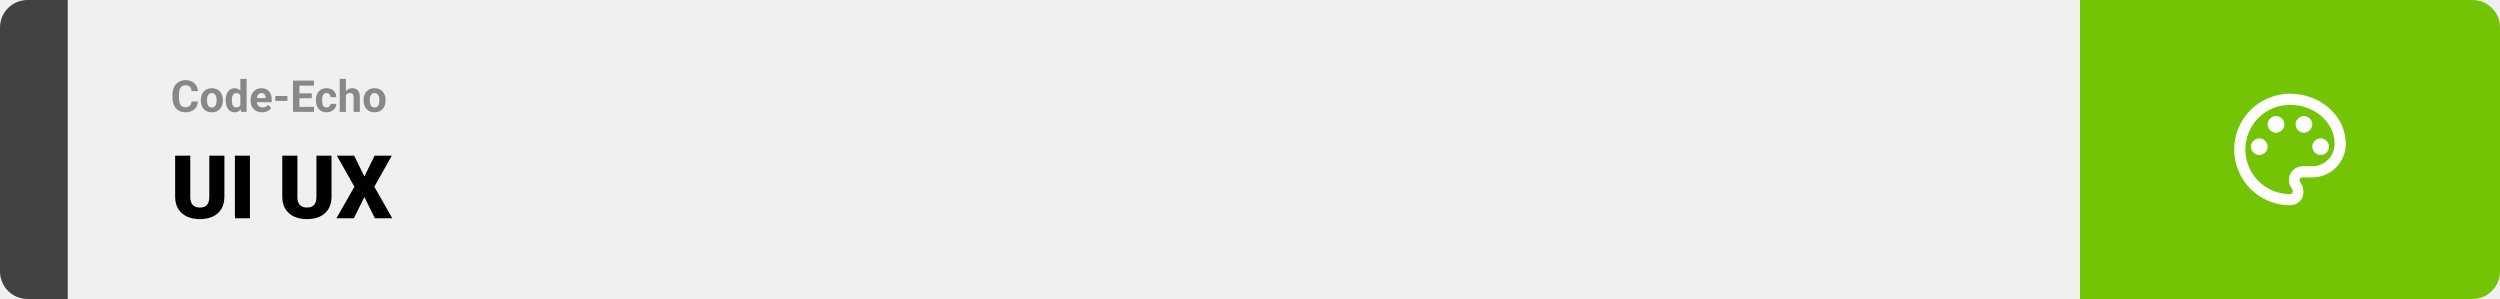
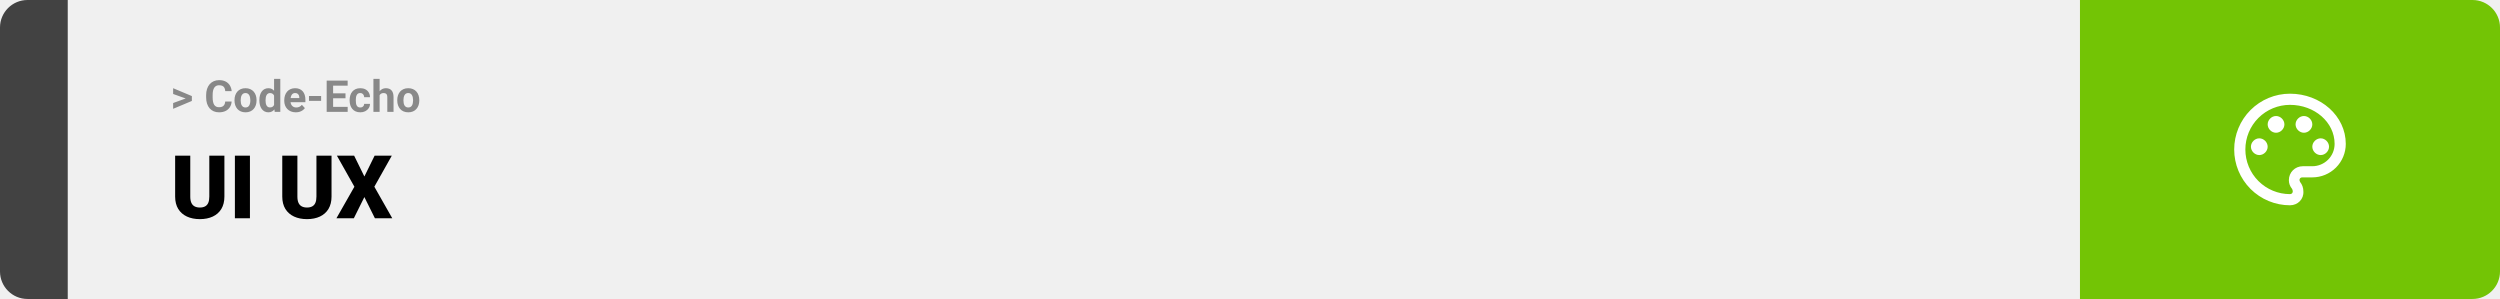
<svg xmlns="http://www.w3.org/2000/svg" width="1363" height="163" viewBox="0 0 1363 163" fill="none">
  <path d="M0 15C0 6.716 6.716 0 15 0H37V163H15C6.716 163 0 156.284 0 148V15Z" fill="#424242" />
  <rect width="1097" height="163" transform="translate(37)" fill="#F0F0F0" />
-   <path d="M104.414 55.34H107.918C107.848 56.488 107.531 57.508 106.969 58.398C106.414 59.289 105.637 59.984 104.637 60.484C103.645 60.984 102.449 61.234 101.051 61.234C99.957 61.234 98.977 61.047 98.109 60.672C97.242 60.289 96.5 59.742 95.883 59.031C95.273 58.32 94.809 57.461 94.488 56.453C94.168 55.445 94.008 54.316 94.008 53.066V51.883C94.008 50.633 94.172 49.504 94.5 48.496C94.836 47.48 95.312 46.617 95.93 45.906C96.555 45.195 97.301 44.648 98.168 44.266C99.035 43.883 100.004 43.691 101.074 43.691C102.496 43.691 103.695 43.949 104.672 44.465C105.656 44.98 106.418 45.691 106.957 46.598C107.504 47.504 107.832 48.535 107.941 49.691H104.426C104.387 49.004 104.25 48.422 104.016 47.945C103.781 47.461 103.426 47.098 102.949 46.855C102.48 46.605 101.855 46.48 101.074 46.48C100.488 46.48 99.977 46.59 99.539 46.809C99.102 47.027 98.734 47.359 98.438 47.805C98.141 48.25 97.918 48.812 97.769 49.492C97.629 50.164 97.559 50.953 97.559 51.859V53.066C97.559 53.949 97.625 54.727 97.758 55.398C97.891 56.062 98.094 56.625 98.367 57.086C98.648 57.539 99.008 57.883 99.445 58.117C99.891 58.344 100.426 58.457 101.051 58.457C101.785 58.457 102.391 58.34 102.867 58.105C103.344 57.871 103.707 57.523 103.957 57.062C104.215 56.602 104.367 56.027 104.414 55.34ZM109.477 54.789V54.543C109.477 53.613 109.609 52.758 109.875 51.977C110.141 51.188 110.527 50.504 111.035 49.926C111.543 49.348 112.168 48.898 112.91 48.578C113.652 48.25 114.504 48.086 115.465 48.086C116.426 48.086 117.281 48.25 118.031 48.578C118.781 48.898 119.41 49.348 119.918 49.926C120.434 50.504 120.824 51.188 121.09 51.977C121.355 52.758 121.488 53.613 121.488 54.543V54.789C121.488 55.711 121.355 56.566 121.09 57.355C120.824 58.137 120.434 58.82 119.918 59.406C119.41 59.984 118.785 60.434 118.043 60.754C117.301 61.074 116.449 61.234 115.488 61.234C114.527 61.234 113.672 61.074 112.922 60.754C112.18 60.434 111.551 59.984 111.035 59.406C110.527 58.82 110.141 58.137 109.875 57.355C109.609 56.566 109.477 55.711 109.477 54.789ZM112.852 54.543V54.789C112.852 55.32 112.898 55.816 112.992 56.277C113.086 56.738 113.234 57.145 113.438 57.496C113.648 57.84 113.922 58.109 114.258 58.305C114.594 58.5 115.004 58.598 115.488 58.598C115.957 58.598 116.359 58.5 116.695 58.305C117.031 58.109 117.301 57.84 117.504 57.496C117.707 57.145 117.855 56.738 117.949 56.277C118.051 55.816 118.102 55.32 118.102 54.789V54.543C118.102 54.027 118.051 53.543 117.949 53.09C117.855 52.629 117.703 52.223 117.492 51.871C117.289 51.512 117.02 51.23 116.684 51.027C116.348 50.824 115.941 50.723 115.465 50.723C114.988 50.723 114.582 50.824 114.246 51.027C113.918 51.23 113.648 51.512 113.438 51.871C113.234 52.223 113.086 52.629 112.992 53.09C112.898 53.543 112.852 54.027 112.852 54.543ZM131.051 58.234V43H134.449V61H131.391L131.051 58.234ZM123.035 54.812V54.566C123.035 53.598 123.145 52.719 123.363 51.93C123.582 51.133 123.902 50.449 124.324 49.879C124.746 49.309 125.266 48.867 125.883 48.555C126.5 48.242 127.203 48.086 127.992 48.086C128.734 48.086 129.383 48.242 129.938 48.555C130.5 48.867 130.977 49.312 131.367 49.891C131.766 50.461 132.086 51.137 132.328 51.918C132.57 52.691 132.746 53.539 132.855 54.461V55C132.746 55.883 132.57 56.703 132.328 57.461C132.086 58.219 131.766 58.883 131.367 59.453C130.977 60.016 130.5 60.453 129.938 60.766C129.375 61.078 128.719 61.234 127.969 61.234C127.18 61.234 126.477 61.074 125.859 60.754C125.25 60.434 124.734 59.984 124.312 59.406C123.898 58.828 123.582 58.148 123.363 57.367C123.145 56.586 123.035 55.734 123.035 54.812ZM126.41 54.566V54.812C126.41 55.336 126.449 55.824 126.527 56.277C126.613 56.73 126.75 57.133 126.938 57.484C127.133 57.828 127.383 58.098 127.688 58.293C128 58.48 128.379 58.574 128.824 58.574C129.402 58.574 129.879 58.445 130.254 58.188C130.629 57.922 130.914 57.559 131.109 57.098C131.312 56.637 131.43 56.105 131.461 55.504V53.969C131.438 53.477 131.367 53.035 131.25 52.645C131.141 52.246 130.977 51.906 130.758 51.625C130.547 51.344 130.281 51.125 129.961 50.969C129.648 50.812 129.277 50.734 128.848 50.734C128.41 50.734 128.035 50.836 127.723 51.039C127.41 51.234 127.156 51.504 126.961 51.848C126.773 52.191 126.633 52.598 126.539 53.066C126.453 53.527 126.41 54.027 126.41 54.566ZM142.922 61.234C141.938 61.234 141.055 61.078 140.273 60.766C139.492 60.445 138.828 60.004 138.281 59.441C137.742 58.879 137.328 58.227 137.039 57.484C136.75 56.734 136.605 55.938 136.605 55.094V54.625C136.605 53.664 136.742 52.785 137.016 51.988C137.289 51.191 137.68 50.5 138.188 49.914C138.703 49.328 139.328 48.879 140.062 48.566C140.797 48.246 141.625 48.086 142.547 48.086C143.445 48.086 144.242 48.234 144.938 48.531C145.633 48.828 146.215 49.25 146.684 49.797C147.16 50.344 147.52 51 147.762 51.766C148.004 52.523 148.125 53.367 148.125 54.297V55.703H138.047V53.453H144.809V53.195C144.809 52.727 144.723 52.309 144.551 51.941C144.387 51.566 144.137 51.27 143.801 51.051C143.465 50.832 143.035 50.723 142.512 50.723C142.066 50.723 141.684 50.82 141.363 51.016C141.043 51.211 140.781 51.484 140.578 51.836C140.383 52.188 140.234 52.602 140.133 53.078C140.039 53.547 139.992 54.062 139.992 54.625V55.094C139.992 55.602 140.062 56.07 140.203 56.5C140.352 56.93 140.559 57.301 140.824 57.613C141.098 57.926 141.426 58.168 141.809 58.34C142.199 58.512 142.641 58.598 143.133 58.598C143.742 58.598 144.309 58.48 144.832 58.246C145.363 58.004 145.82 57.641 146.203 57.156L147.844 58.938C147.578 59.32 147.215 59.688 146.754 60.039C146.301 60.391 145.754 60.68 145.113 60.906C144.473 61.125 143.742 61.234 142.922 61.234ZM156.703 52.352V55H150.082V52.352H156.703ZM171.176 58.258V61H162.094V58.258H171.176ZM163.242 43.938V61H159.727V43.938H163.242ZM169.992 50.887V53.559H162.094V50.887H169.992ZM171.164 43.938V46.691H162.094V43.938H171.164ZM178.02 58.598C178.434 58.598 178.801 58.52 179.121 58.363C179.441 58.199 179.691 57.973 179.871 57.684C180.059 57.387 180.156 57.039 180.164 56.641H183.34C183.332 57.531 183.094 58.324 182.625 59.02C182.156 59.707 181.527 60.25 180.738 60.648C179.949 61.039 179.066 61.234 178.09 61.234C177.105 61.234 176.246 61.07 175.512 60.742C174.785 60.414 174.18 59.961 173.695 59.383C173.211 58.797 172.848 58.117 172.605 57.344C172.363 56.562 172.242 55.727 172.242 54.836V54.496C172.242 53.598 172.363 52.762 172.605 51.988C172.848 51.207 173.211 50.527 173.695 49.949C174.18 49.363 174.785 48.906 175.512 48.578C176.238 48.25 177.09 48.086 178.066 48.086C179.105 48.086 180.016 48.285 180.797 48.684C181.586 49.082 182.203 49.652 182.648 50.395C183.102 51.129 183.332 52 183.34 53.008H180.164C180.156 52.586 180.066 52.203 179.895 51.859C179.73 51.516 179.488 51.242 179.168 51.039C178.855 50.828 178.469 50.723 178.008 50.723C177.516 50.723 177.113 50.828 176.801 51.039C176.488 51.242 176.246 51.523 176.074 51.883C175.902 52.234 175.781 52.637 175.711 53.09C175.648 53.535 175.617 54.004 175.617 54.496V54.836C175.617 55.328 175.648 55.801 175.711 56.254C175.773 56.707 175.891 57.109 176.062 57.461C176.242 57.812 176.488 58.09 176.801 58.293C177.113 58.496 177.52 58.598 178.02 58.598ZM188.59 43V61H185.215V43H188.59ZM188.109 54.215H187.184C187.191 53.332 187.309 52.52 187.535 51.777C187.762 51.027 188.086 50.379 188.508 49.832C188.93 49.277 189.434 48.848 190.02 48.543C190.613 48.238 191.27 48.086 191.988 48.086C192.613 48.086 193.18 48.176 193.688 48.355C194.203 48.527 194.645 48.809 195.012 49.199C195.387 49.582 195.676 50.086 195.879 50.711C196.082 51.336 196.184 52.094 196.184 52.984V61H192.785V52.961C192.785 52.398 192.703 51.957 192.539 51.637C192.383 51.309 192.152 51.078 191.848 50.945C191.551 50.805 191.184 50.734 190.746 50.734C190.262 50.734 189.848 50.824 189.504 51.004C189.168 51.184 188.898 51.434 188.695 51.754C188.492 52.066 188.344 52.434 188.25 52.855C188.156 53.277 188.109 53.73 188.109 54.215ZM198.211 54.789V54.543C198.211 53.613 198.344 52.758 198.609 51.977C198.875 51.188 199.262 50.504 199.77 49.926C200.277 49.348 200.902 48.898 201.645 48.578C202.387 48.25 203.238 48.086 204.199 48.086C205.16 48.086 206.016 48.25 206.766 48.578C207.516 48.898 208.145 49.348 208.652 49.926C209.168 50.504 209.559 51.188 209.824 51.977C210.09 52.758 210.223 53.613 210.223 54.543V54.789C210.223 55.711 210.09 56.566 209.824 57.355C209.559 58.137 209.168 58.82 208.652 59.406C208.145 59.984 207.52 60.434 206.777 60.754C206.035 61.074 205.184 61.234 204.223 61.234C203.262 61.234 202.406 61.074 201.656 60.754C200.914 60.434 200.285 59.984 199.77 59.406C199.262 58.82 198.875 58.137 198.609 57.355C198.344 56.566 198.211 55.711 198.211 54.789ZM201.586 54.543V54.789C201.586 55.32 201.633 55.816 201.727 56.277C201.82 56.738 201.969 57.145 202.172 57.496C202.383 57.84 202.656 58.109 202.992 58.305C203.328 58.5 203.738 58.598 204.223 58.598C204.691 58.598 205.094 58.5 205.43 58.305C205.766 58.109 206.035 57.84 206.238 57.496C206.441 57.145 206.59 56.738 206.684 56.277C206.785 55.816 206.836 55.32 206.836 54.789V54.543C206.836 54.027 206.785 53.543 206.684 53.09C206.59 52.629 206.438 52.223 206.227 51.871C206.023 51.512 205.754 51.23 205.418 51.027C205.082 50.824 204.676 50.723 204.199 50.723C203.723 50.723 203.316 50.824 202.98 51.027C202.652 51.23 202.383 51.512 202.172 51.871C201.969 52.223 201.82 52.629 201.727 53.09C201.633 53.543 201.586 54.027 201.586 54.543Z" fill="#888888" />
+   <path d="M101.906 53.922L94.394 51.238V48.086L104.602 52.375V54.637L101.906 53.922ZM94.394 56.172L101.918 53.43L104.602 52.785V55.035L94.394 59.324V56.172ZM122.789 55.34H126.293C126.223 56.488 125.906 57.508 125.344 58.398C124.789 59.289 124.012 59.984 123.012 60.484C122.02 60.984 120.824 61.234 119.426 61.234C118.332 61.234 117.352 61.047 116.484 60.672C115.617 60.289 114.875 59.742 114.258 59.031C113.648 58.32 113.184 57.461 112.863 56.453C112.543 55.445 112.383 54.316 112.383 53.066V51.883C112.383 50.633 112.547 49.504 112.875 48.496C113.211 47.48 113.688 46.617 114.305 45.906C114.93 45.195 115.676 44.648 116.543 44.266C117.41 43.883 118.379 43.691 119.449 43.691C120.871 43.691 122.07 43.949 123.047 44.465C124.031 44.98 124.793 45.691 125.332 46.598C125.879 47.504 126.207 48.535 126.316 49.691H122.801C122.762 49.004 122.625 48.422 122.391 47.945C122.156 47.461 121.801 47.098 121.324 46.855C120.855 46.605 120.23 46.48 119.449 46.48C118.863 46.48 118.352 46.59 117.914 46.809C117.477 47.027 117.109 47.359 116.812 47.805C116.516 48.25 116.293 48.812 116.145 49.492C116.004 50.164 115.934 50.953 115.934 51.859V53.066C115.934 53.949 116 54.727 116.133 55.398C116.266 56.062 116.469 56.625 116.742 57.086C117.023 57.539 117.383 57.883 117.82 58.117C118.266 58.344 118.801 58.457 119.426 58.457C120.16 58.457 120.766 58.34 121.242 58.105C121.719 57.871 122.082 57.523 122.332 57.062C122.59 56.602 122.742 56.027 122.789 55.34ZM127.852 54.789V54.543C127.852 53.613 127.984 52.758 128.25 51.977C128.516 51.188 128.902 50.504 129.41 49.926C129.918 49.348 130.543 48.898 131.285 48.578C132.027 48.25 132.879 48.086 133.84 48.086C134.801 48.086 135.656 48.25 136.406 48.578C137.156 48.898 137.785 49.348 138.293 49.926C138.809 50.504 139.199 51.188 139.465 51.977C139.73 52.758 139.863 53.613 139.863 54.543V54.789C139.863 55.711 139.73 56.566 139.465 57.355C139.199 58.137 138.809 58.82 138.293 59.406C137.785 59.984 137.16 60.434 136.418 60.754C135.676 61.074 134.824 61.234 133.863 61.234C132.902 61.234 132.047 61.074 131.297 60.754C130.555 60.434 129.926 59.984 129.41 59.406C128.902 58.82 128.516 58.137 128.25 57.355C127.984 56.566 127.852 55.711 127.852 54.789ZM131.227 54.543V54.789C131.227 55.32 131.273 55.816 131.367 56.277C131.461 56.738 131.609 57.145 131.812 57.496C132.023 57.84 132.297 58.109 132.633 58.305C132.969 58.5 133.379 58.598 133.863 58.598C134.332 58.598 134.734 58.5 135.07 58.305C135.406 58.109 135.676 57.84 135.879 57.496C136.082 57.145 136.23 56.738 136.324 56.277C136.426 55.816 136.477 55.32 136.477 54.789V54.543C136.477 54.027 136.426 53.543 136.324 53.09C136.23 52.629 136.078 52.223 135.867 51.871C135.664 51.512 135.395 51.23 135.059 51.027C134.723 50.824 134.316 50.723 133.84 50.723C133.363 50.723 132.957 50.824 132.621 51.027C132.293 51.23 132.023 51.512 131.812 51.871C131.609 52.223 131.461 52.629 131.367 53.09C131.273 53.543 131.227 54.027 131.227 54.543ZM149.426 58.234V43H152.824V61H149.766L149.426 58.234ZM141.41 54.812V54.566C141.41 53.598 141.52 52.719 141.738 51.93C141.957 51.133 142.277 50.449 142.699 49.879C143.121 49.309 143.641 48.867 144.258 48.555C144.875 48.242 145.578 48.086 146.367 48.086C147.109 48.086 147.758 48.242 148.312 48.555C148.875 48.867 149.352 49.312 149.742 49.891C150.141 50.461 150.461 51.137 150.703 51.918C150.945 52.691 151.121 53.539 151.23 54.461V55C151.121 55.883 150.945 56.703 150.703 57.461C150.461 58.219 150.141 58.883 149.742 59.453C149.352 60.016 148.875 60.453 148.312 60.766C147.75 61.078 147.094 61.234 146.344 61.234C145.555 61.234 144.852 61.074 144.234 60.754C143.625 60.434 143.109 59.984 142.688 59.406C142.273 58.828 141.957 58.148 141.738 57.367C141.52 56.586 141.41 55.734 141.41 54.812ZM144.785 54.566V54.812C144.785 55.336 144.824 55.824 144.902 56.277C144.988 56.73 145.125 57.133 145.312 57.484C145.508 57.828 145.758 58.098 146.062 58.293C146.375 58.48 146.754 58.574 147.199 58.574C147.777 58.574 148.254 58.445 148.629 58.188C149.004 57.922 149.289 57.559 149.484 57.098C149.688 56.637 149.805 56.105 149.836 55.504V53.969C149.812 53.477 149.742 53.035 149.625 52.645C149.516 52.246 149.352 51.906 149.133 51.625C148.922 51.344 148.656 51.125 148.336 50.969C148.023 50.812 147.652 50.734 147.223 50.734C146.785 50.734 146.41 50.836 146.098 51.039C145.785 51.234 145.531 51.504 145.336 51.848C145.148 52.191 145.008 52.598 144.914 53.066C144.828 53.527 144.785 54.027 144.785 54.566ZM161.297 61.234C160.312 61.234 159.43 61.078 158.648 60.766C157.867 60.445 157.203 60.004 156.656 59.441C156.117 58.879 155.703 58.227 155.414 57.484C155.125 56.734 154.98 55.938 154.98 55.094V54.625C154.98 53.664 155.117 52.785 155.391 51.988C155.664 51.191 156.055 50.5 156.562 49.914C157.078 49.328 157.703 48.879 158.438 48.566C159.172 48.246 160 48.086 160.922 48.086C161.82 48.086 162.617 48.234 163.312 48.531C164.008 48.828 164.59 49.25 165.059 49.797C165.535 50.344 165.895 51 166.137 51.766C166.379 52.523 166.5 53.367 166.5 54.297V55.703H156.422V53.453H163.184V53.195C163.184 52.727 163.098 52.309 162.926 51.941C162.762 51.566 162.512 51.27 162.176 51.051C161.84 50.832 161.41 50.723 160.887 50.723C160.441 50.723 160.059 50.82 159.738 51.016C159.418 51.211 159.156 51.484 158.953 51.836C158.758 52.188 158.609 52.602 158.508 53.078C158.414 53.547 158.367 54.062 158.367 54.625V55.094C158.367 55.602 158.438 56.07 158.578 56.5C158.727 56.93 158.934 57.301 159.199 57.613C159.473 57.926 159.801 58.168 160.184 58.34C160.574 58.512 161.016 58.598 161.508 58.598C162.117 58.598 162.684 58.48 163.207 58.246C163.738 58.004 164.195 57.641 164.578 57.156L166.219 58.938C165.953 59.32 165.59 59.688 165.129 60.039C164.676 60.391 164.129 60.68 163.488 60.906C162.848 61.125 162.117 61.234 161.297 61.234ZM175.078 52.352V55H168.457V52.352H175.078ZM189.551 58.258V61H180.469V58.258H189.551ZM181.617 43.938V61H178.102V43.938H181.617ZM188.367 50.887V53.559H180.469V50.887H188.367ZM189.539 43.938V46.691H180.469V43.938H189.539ZM196.395 58.598C196.809 58.598 197.176 58.52 197.496 58.363C197.816 58.199 198.066 57.973 198.246 57.684C198.434 57.387 198.531 57.039 198.539 56.641H201.715C201.707 57.531 201.469 58.324 201 59.02C200.531 59.707 199.902 60.25 199.113 60.648C198.324 61.039 197.441 61.234 196.465 61.234C195.48 61.234 194.621 61.07 193.887 60.742C193.16 60.414 192.555 59.961 192.07 59.383C191.586 58.797 191.223 58.117 190.98 57.344C190.738 56.562 190.617 55.727 190.617 54.836V54.496C190.617 53.598 190.738 52.762 190.98 51.988C191.223 51.207 191.586 50.527 192.07 49.949C192.555 49.363 193.16 48.906 193.887 48.578C194.613 48.25 195.465 48.086 196.441 48.086C197.48 48.086 198.391 48.285 199.172 48.684C199.961 49.082 200.578 49.652 201.023 50.395C201.477 51.129 201.707 52 201.715 53.008H198.539C198.531 52.586 198.441 52.203 198.27 51.859C198.105 51.516 197.863 51.242 197.543 51.039C197.23 50.828 196.844 50.723 196.383 50.723C195.891 50.723 195.488 50.828 195.176 51.039C194.863 51.242 194.621 51.523 194.449 51.883C194.277 52.234 194.156 52.637 194.086 53.09C194.023 53.535 193.992 54.004 193.992 54.496V54.836C193.992 55.328 194.023 55.801 194.086 56.254C194.148 56.707 194.266 57.109 194.438 57.461C194.617 57.812 194.863 58.09 195.176 58.293C195.488 58.496 195.895 58.598 196.395 58.598ZM206.965 43V61H203.59V43H206.965ZM206.484 54.215H205.559C205.566 53.332 205.684 52.52 205.91 51.777C206.137 51.027 206.461 50.379 206.883 49.832C207.305 49.277 207.809 48.848 208.395 48.543C208.988 48.238 209.645 48.086 210.363 48.086C210.988 48.086 211.555 48.176 212.062 48.355C212.578 48.527 213.02 48.809 213.387 49.199C213.762 49.582 214.051 50.086 214.254 50.711C214.457 51.336 214.559 52.094 214.559 52.984V61H211.16V52.961C211.16 52.398 211.078 51.957 210.914 51.637C210.758 51.309 210.527 51.078 210.223 50.945C209.926 50.805 209.559 50.734 209.121 50.734C208.637 50.734 208.223 50.824 207.879 51.004C207.543 51.184 207.273 51.434 207.07 51.754C206.867 52.066 206.719 52.434 206.625 52.855C206.531 53.277 206.484 53.73 206.484 54.215ZM216.586 54.789V54.543C216.586 53.613 216.719 52.758 216.984 51.977C217.25 51.188 217.637 50.504 218.145 49.926C218.652 49.348 219.277 48.898 220.02 48.578C220.762 48.25 221.613 48.086 222.574 48.086C223.535 48.086 224.391 48.25 225.141 48.578C225.891 48.898 226.52 49.348 227.027 49.926C227.543 50.504 227.934 51.188 228.199 51.977C228.465 52.758 228.598 53.613 228.598 54.543V54.789C228.598 55.711 228.465 56.566 228.199 57.355C227.934 58.137 227.543 58.82 227.027 59.406C226.52 59.984 225.895 60.434 225.152 60.754C224.41 61.074 223.559 61.234 222.598 61.234C221.637 61.234 220.781 61.074 220.031 60.754C219.289 60.434 218.66 59.984 218.145 59.406C217.637 58.82 217.25 58.137 216.984 57.355C216.719 56.566 216.586 55.711 216.586 54.789ZM219.961 54.543V54.789C219.961 55.32 220.008 55.816 220.102 56.277C220.195 56.738 220.344 57.145 220.547 57.496C220.758 57.84 221.031 58.109 221.367 58.305C221.703 58.5 222.113 58.598 222.598 58.598C223.066 58.598 223.469 58.5 223.805 58.305C224.141 58.109 224.41 57.84 224.613 57.496C224.816 57.145 224.965 56.738 225.059 56.277C225.16 55.816 225.211 55.32 225.211 54.789V54.543C225.211 54.027 225.16 53.543 225.059 53.09C224.965 52.629 224.812 52.223 224.602 51.871C224.398 51.512 224.129 51.23 223.793 51.027C223.457 50.824 223.051 50.723 222.574 50.723C222.098 50.723 221.691 50.824 221.355 51.027C221.027 51.23 220.758 51.512 220.547 51.871C220.344 52.223 220.195 52.629 220.102 53.09C220.008 53.543 219.961 54.027 219.961 54.543Z" fill="#888888" />
  <path d="M114.117 84.875H122.344V107.164C122.344 109.82 121.789 112.07 120.68 113.914C119.57 115.742 118.016 117.125 116.016 118.062C114.016 119 111.664 119.469 108.961 119.469C106.289 119.469 103.938 119 101.906 118.062C99.891 117.125 98.312 115.742 97.172 113.914C96.047 112.07 95.484 109.82 95.484 107.164V84.875H103.734V107.164C103.734 108.57 103.938 109.719 104.344 110.609C104.75 111.484 105.344 112.125 106.125 112.531C106.906 112.938 107.852 113.141 108.961 113.141C110.086 113.141 111.031 112.938 111.797 112.531C112.562 112.125 113.141 111.484 113.531 110.609C113.922 109.719 114.117 108.57 114.117 107.164V84.875ZM136.266 84.875V119H128.062V84.875H136.266ZM172.523 84.875H180.75V107.164C180.75 109.82 180.195 112.07 179.086 113.914C177.977 115.742 176.422 117.125 174.422 118.062C172.422 119 170.07 119.469 167.367 119.469C164.695 119.469 162.344 119 160.312 118.062C158.297 117.125 156.719 115.742 155.578 113.914C154.453 112.07 153.891 109.82 153.891 107.164V84.875H162.141V107.164C162.141 108.57 162.344 109.719 162.75 110.609C163.156 111.484 163.75 112.125 164.531 112.531C165.312 112.938 166.258 113.141 167.367 113.141C168.492 113.141 169.438 112.938 170.203 112.531C170.969 112.125 171.547 111.484 171.938 110.609C172.328 109.719 172.523 108.57 172.523 107.164V84.875ZM193.078 84.875L198.656 96.219L204.234 84.875H213.609L204.094 101.797L213.867 119H204.398L198.656 107.445L192.914 119H183.422L193.219 101.797L183.68 84.875H193.078Z" fill="black" />
  <path d="M1134 0H1348C1356.28 0 1363 6.716 1363 15V148C1363 156.284 1356.28 163 1348 163H1134V0Z" fill="#73C405" />
  <path d="M1248.5 111.917C1244.51 111.917 1240.55 111.13 1236.86 109.601C1233.17 108.073 1229.82 105.832 1226.99 103.008C1221.29 97.304 1218.08 89.567 1218.08 81.5C1218.08 73.433 1221.29 65.696 1226.99 59.992C1232.7 54.288 1240.43 51.083 1248.5 51.083C1265.23 51.083 1278.92 63.25 1278.92 78.458C1278.92 83.299 1276.99 87.941 1273.57 91.363C1270.15 94.786 1265.51 96.708 1260.67 96.708H1255.19C1254.28 96.708 1253.67 97.317 1253.67 98.229C1253.67 98.533 1253.97 98.838 1253.97 99.142C1255.19 100.662 1255.8 102.487 1255.8 104.312C1256.1 108.571 1252.76 111.917 1248.5 111.917ZM1248.5 57.167C1242.05 57.167 1235.86 59.73 1231.29 64.294C1226.73 68.857 1224.17 75.046 1224.17 81.5C1224.17 87.954 1226.73 94.143 1231.29 98.706C1235.86 103.27 1242.05 105.833 1248.5 105.833C1249.41 105.833 1250.02 105.225 1250.02 104.312C1250.02 103.704 1249.72 103.4 1249.72 103.096C1248.5 101.575 1247.89 100.054 1247.89 98.229C1247.89 93.971 1251.24 90.625 1255.5 90.625H1260.67C1263.89 90.625 1266.99 89.343 1269.27 87.061C1271.55 84.78 1272.83 81.685 1272.83 78.458C1272.83 66.596 1261.88 57.167 1248.5 57.167ZM1231.77 75.417C1234.2 75.417 1236.33 77.546 1236.33 79.979C1236.33 82.412 1234.2 84.542 1231.77 84.542C1229.34 84.542 1227.21 82.412 1227.21 79.979C1227.21 77.546 1229.34 75.417 1231.77 75.417ZM1240.9 63.25C1243.33 63.25 1245.46 65.379 1245.46 67.812C1245.46 70.246 1243.33 72.375 1240.9 72.375C1238.46 72.375 1236.33 70.246 1236.33 67.812C1236.33 65.379 1238.46 63.25 1240.9 63.25ZM1256.1 63.25C1258.54 63.25 1260.67 65.379 1260.67 67.812C1260.67 70.246 1258.54 72.375 1256.1 72.375C1253.67 72.375 1251.54 70.246 1251.54 67.812C1251.54 65.379 1253.67 63.25 1256.1 63.25ZM1265.23 75.417C1267.66 75.417 1269.79 77.546 1269.79 79.979C1269.79 82.412 1267.66 84.542 1265.23 84.542C1262.8 84.542 1260.67 82.412 1260.67 79.979C1260.67 77.546 1262.8 75.417 1265.23 75.417Z" fill="white" />
</svg>
